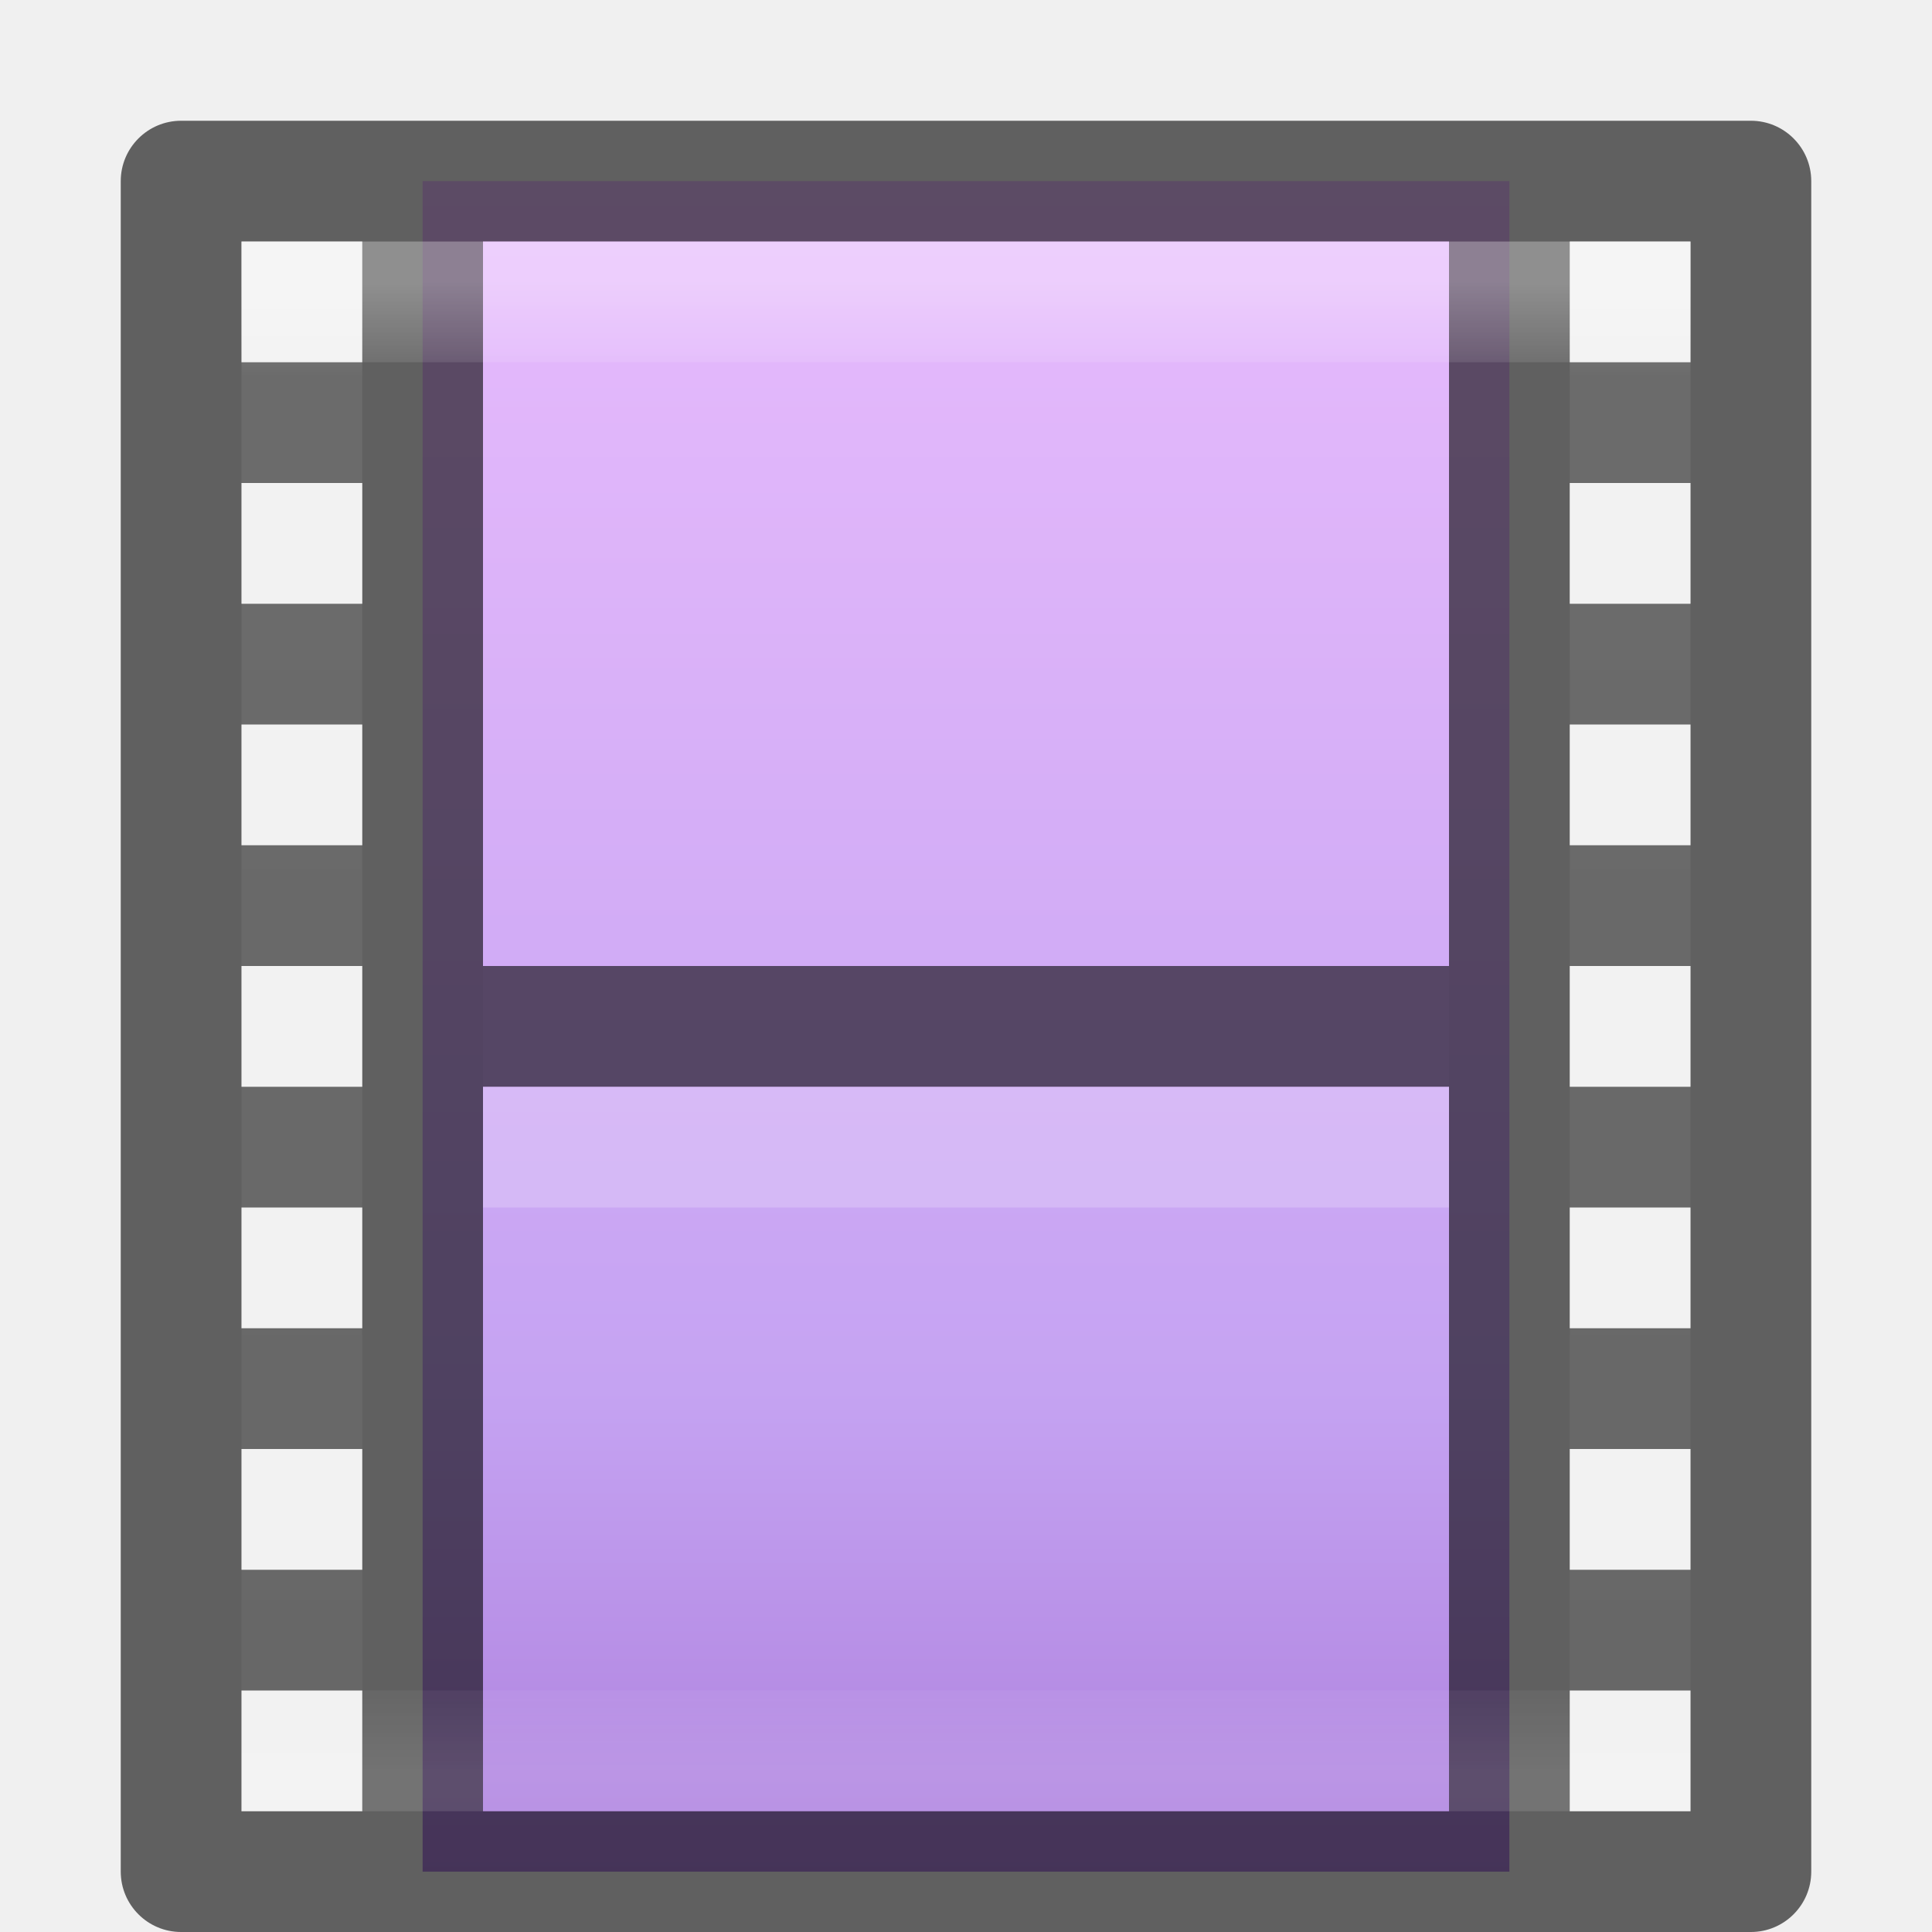
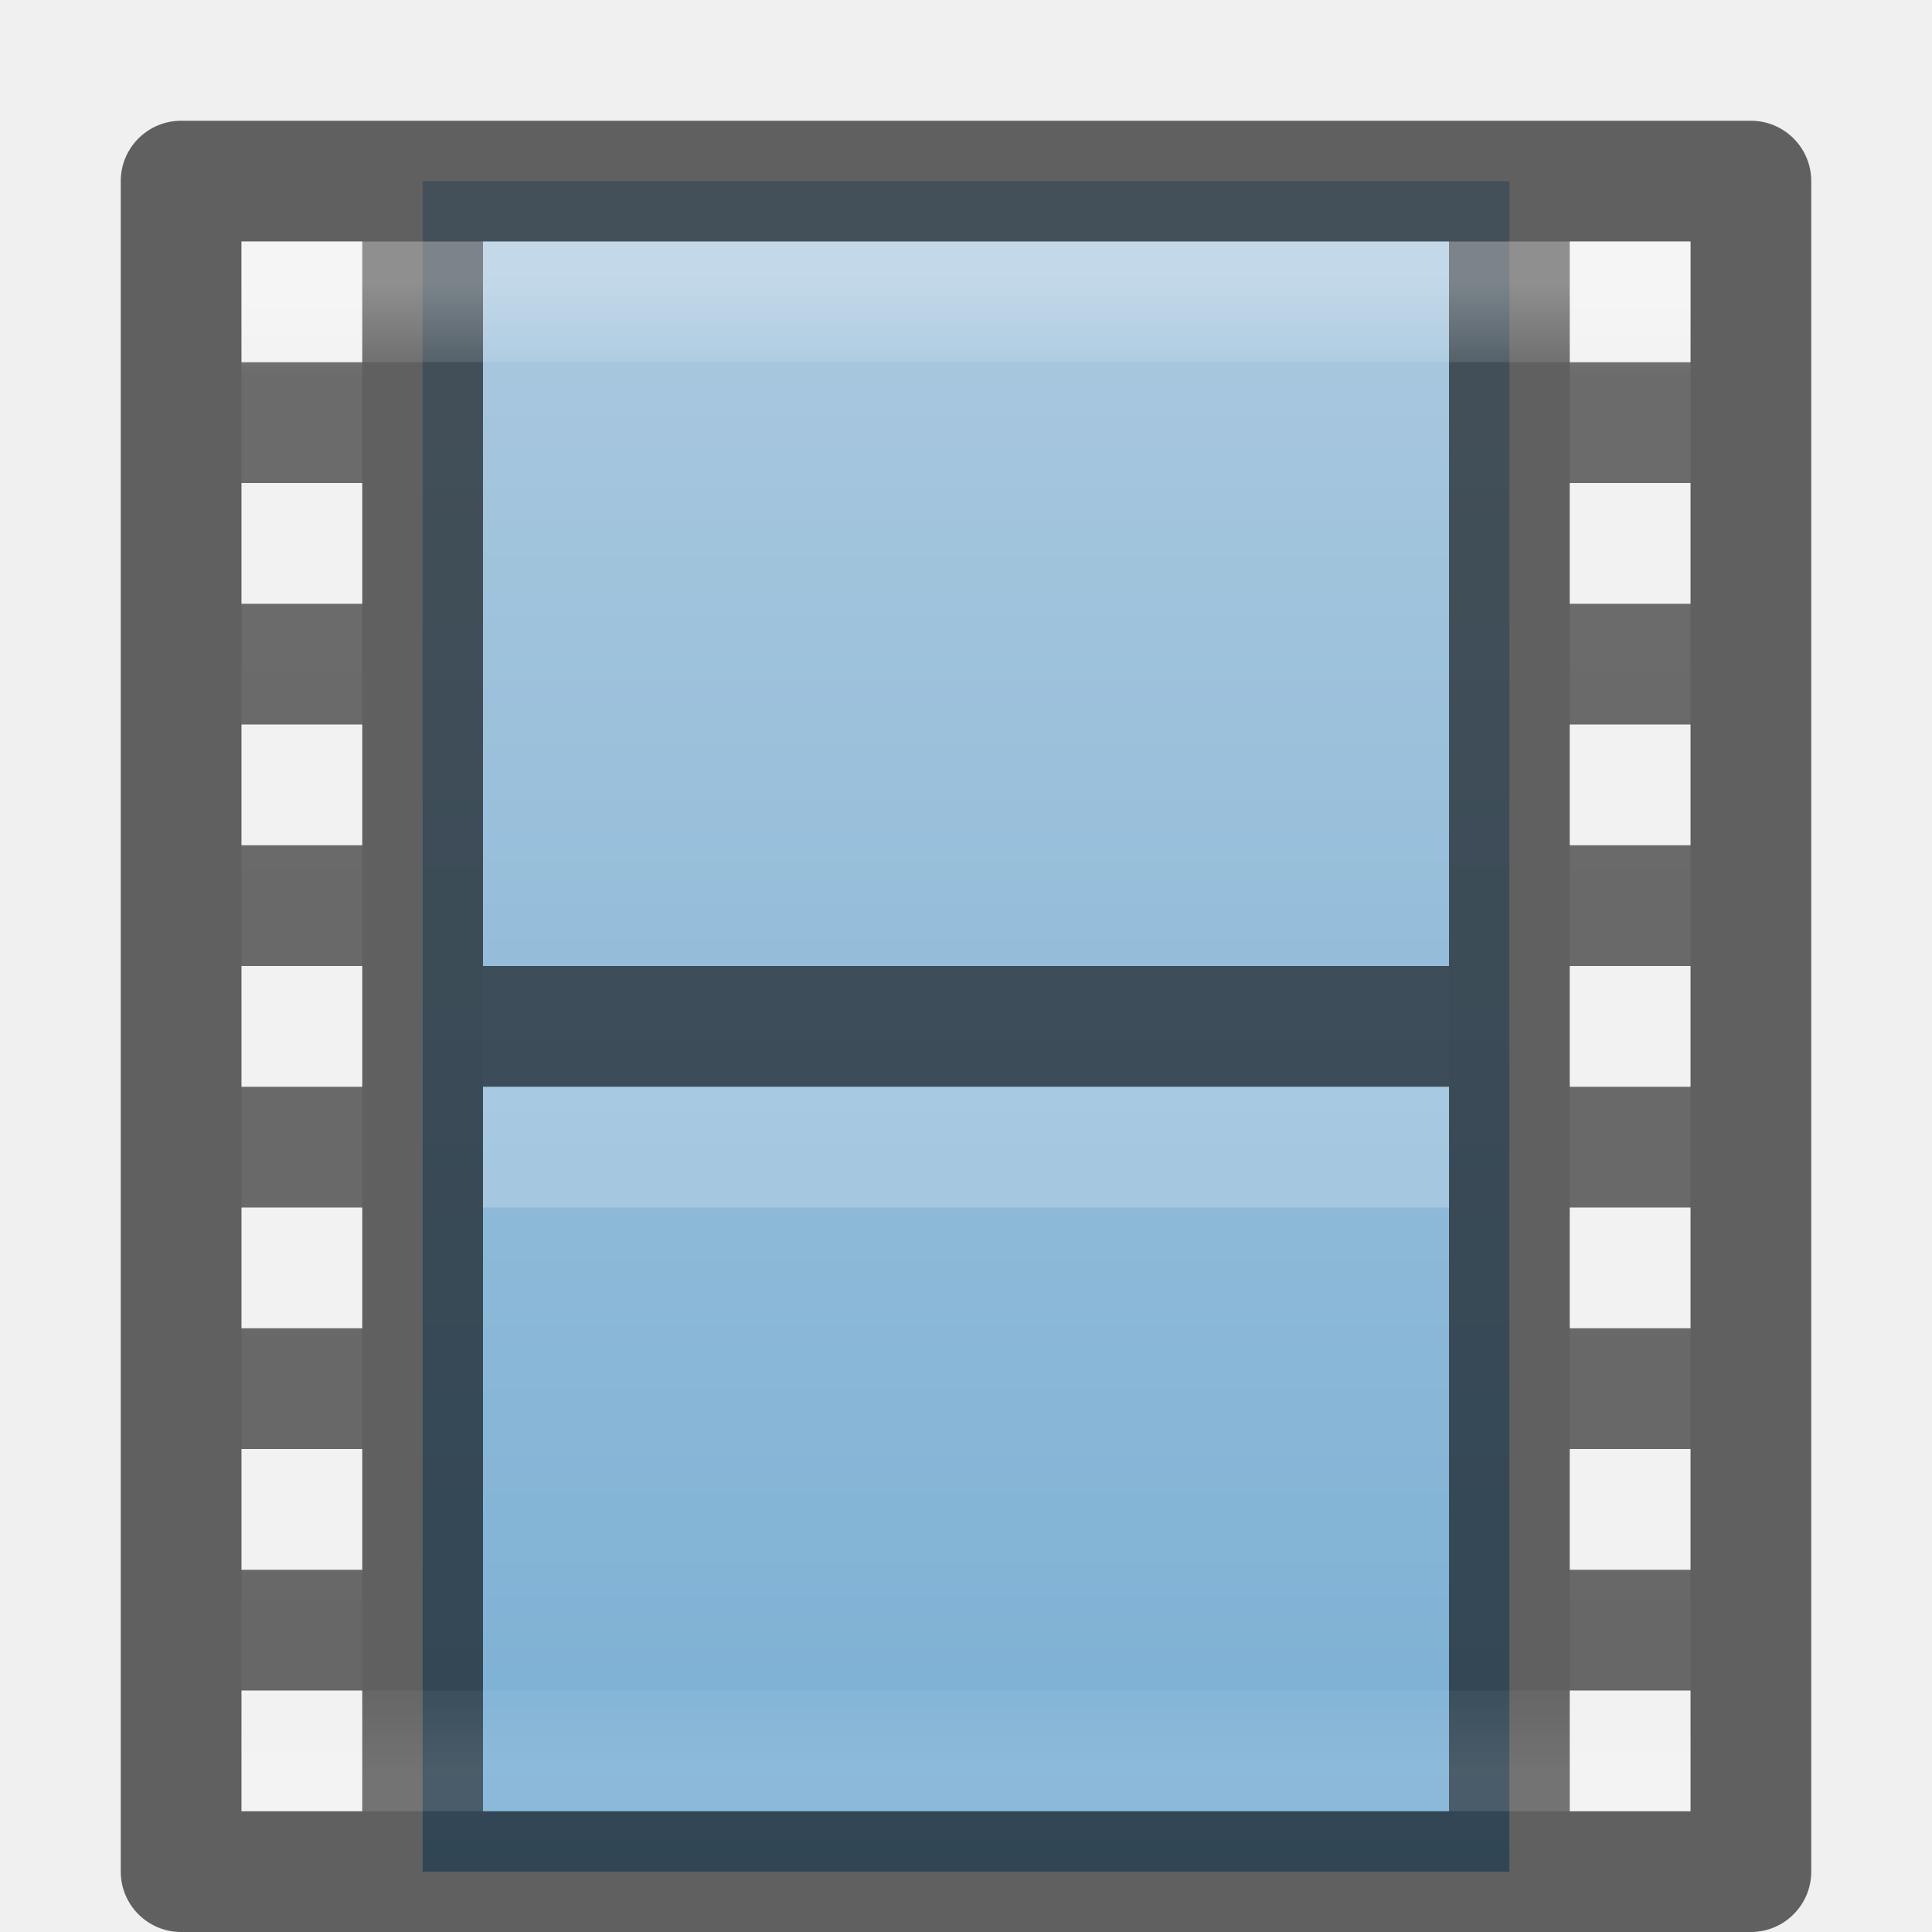
<svg xmlns="http://www.w3.org/2000/svg" xmlns:xlink="http://www.w3.org/1999/xlink" id="svg9767" height="16" width="16" version="1.1">
  <defs id="defs9769">
-     <linearGradient id="linearGradient4210">
-       <stop offset="0" style="stop-color:#f0c1ff;stop-opacity:1" id="stop4212" />
-       <stop offset="0.5" style="stop-color:#c5a3f2;stop-opacity:1" id="stop4214" />
-       <stop offset="1" style="stop-color:#7a36b1;stop-opacity:1" id="stop4216" />
-     </linearGradient>
    <linearGradient gradientTransform="matrix(0.2972973,0,0,0.3243244,0.864861,0.7162101)" gradientUnits="userSpaceOnUse" xlink:href="#linearGradient3924-4-8" id="linearGradient7191" y2="43" x2="24" y1="5" x1="24" />
    <linearGradient id="linearGradient3924-4-8">
      <stop offset="0" style="stop-color:#ffffff;stop-opacity:1" id="stop3926-0-4" />
      <stop offset="0.063" style="stop-color:#ffffff;stop-opacity:0.235" id="stop3928-6-8" />
      <stop offset="0.951" style="stop-color:#ffffff;stop-opacity:0.157" id="stop3930-2-1" />
      <stop offset="1" style="stop-color:#ffffff;stop-opacity:0.392" id="stop3932-9-0" />
    </linearGradient>
-     <linearGradient gradientUnits="userSpaceOnUse" y2="24" x2="8" y1="-1" x1="8" id="linearGradient4190" xlink:href="#linearGradient4210" />
+     <linearGradient gradientUnits="userSpaceOnUse" y2="24" x2="8" y1="-1" x1="8" id="linearGradient4190" xlink:href="#linearGradient4632-0-6-4-3-4-0" />
+     <linearGradient id="linearGradient4632-0-6-4-3-4-0">
+       <stop offset="0" style="stop-color:#b4cee1;stop-opacity:1" id="stop4634-4-4-7-7-4-8" />
+       <stop offset="1" style="stop-color:#5d9fcd;stop-opacity:1" id="stop4636-3-1-5-1-3-9" />
+     </linearGradient>
  </defs>
-   <path id="rect3457" d="m 12.5,1.5 -9,0 0,14 9,0 z" style="display:inline;opacity:1;fill:url(#linearGradient4190);fill-opacity:1;stroke:none;stroke-width:1;stroke-linecap:butt;stroke-linejoin:miter;stroke-miterlimit:4;stroke-dasharray:none;stroke-dashoffset:0;stroke-opacity:0.601" />
+   <path id="rect3457" d="m 12.5,1.5 -9,0 0,14 9,0 z" style="display:inline;opacity:1;fill:url(#linearGradient4190);fill-opacity:1.0;stroke:none;stroke-width:1;stroke-linecap:butt;stroke-linejoin:miter;stroke-miterlimit:4;stroke-dasharray:none;stroke-dashoffset:0;stroke-opacity:0.601" />
  <path id="rect5505-21" d="M 1.5 1 C 1.224 1 1 1.224 1 1.5 L 1 15.5 C 1 15.776 1.224 16 1.5 16 L 3 16 L 13 16 L 14.5 16 C 14.776 16 15 15.776 15 15.5 L 15 1.5 C 15 1.224 14.776 1 14.5 1 L 13 1 L 3 1 L 1.5 1 z M 2 2 L 3 2 L 3 3 L 2 3 L 2 2 z M 4 2 L 12 2 L 12 15 L 4 15 L 4 2 z M 13 2 L 14 2 L 14 3 L 13 3 L 13 2 z M 2 4 L 3 4 L 3 5 L 2 5 L 2 4 z M 13 4 L 14 4 L 14 5 L 13 5 L 13 4 z M 2 6 L 3 6 L 3 7 L 2 7 L 2 6 z M 13 6 L 14 6 L 14 7 L 13 7 L 13 6 z M 2 8 L 3 8 L 3 9 L 2 9 L 2 8 z M 13 8 L 14 8 L 14 9 L 13 9 L 13 8 z M 2 10 L 3 10 L 3 11 L 2 11 L 2 10 z M 13 10 L 14 10 L 14 11 L 13 11 L 13 10 z M 2 12 L 3 12 L 3 13 L 2 13 L 2 12 z M 13 12 L 14 12 L 14 13 L 13 13 L 13 12 z M 2 14 L 3 14 L 3 15 L 2 15 L 2 14 z M 13 14 L 14 14 L 14 15 L 13 15 L 13 14 z " style="color:#000000;font-style:normal;font-variant:normal;font-weight:normal;font-stretch:normal;font-size:medium;line-height:normal;font-family:sans-serif;text-indent:0;text-align:start;text-decoration:none;text-decoration-line:none;text-decoration-style:solid;text-decoration-color:#000000;letter-spacing:normal;word-spacing:normal;text-transform:none;direction:ltr;block-progression:tb;writing-mode:lr-tb;baseline-shift:baseline;text-anchor:start;white-space:normal;clip-rule:nonzero;display:inline;overflow:visible;visibility:visible;opacity:0.6;isolation:auto;mix-blend-mode:normal;color-interpolation:sRGB;color-interpolation-filters:linearRGB;solid-color:#000000;solid-opacity:1;fill:#000000;fill-opacity:1;fill-rule:nonzero;stroke:none;stroke-width:1;stroke-linecap:round;stroke-linejoin:round;stroke-miterlimit:4;stroke-dasharray:none;stroke-dashoffset:0;stroke-opacity:1;marker:none;color-rendering:auto;image-rendering:auto;shape-rendering:auto;text-rendering:auto;enable-background:accumulate" />
  <path d="m 4.5,8.5 c 2.333,0 4.667,0 7,0" id="path4320" style="display:block;overflow:visible;visibility:visible;fill:none;stroke:#000000;stroke-width:1;stroke-linecap:square;stroke-linejoin:round;stroke-miterlimit:4;stroke-dasharray:none;stroke-dashoffset:0;stroke-opacity:0.588;marker:none" />
  <path d="m 4.5,9.5 c 2.333,0 4.667,0 7,0" id="path4820" style="display:block;overflow:visible;visibility:visible;opacity:0.2;fill:none;stroke:#ffffff;stroke-width:1;stroke-linecap:square;stroke-linejoin:round;stroke-miterlimit:4;stroke-dasharray:none;stroke-dashoffset:0;stroke-opacity:1;marker:none" />
  <rect width="11" height="12" x="2.5" y="2.5" id="rect6741-0-3" style="opacity:0.3;fill:none;stroke:url(#linearGradient7191);stroke-width:1;stroke-linecap:round;stroke-linejoin:miter;stroke-miterlimit:4;stroke-dasharray:none;stroke-dashoffset:0;stroke-opacity:1" />
  <path style="color:#000000;font-style:normal;font-variant:normal;font-weight:normal;font-stretch:normal;font-size:medium;line-height:normal;font-family:sans-serif;text-indent:0;text-align:start;text-decoration:none;text-decoration-line:none;text-decoration-style:solid;text-decoration-color:#000000;letter-spacing:normal;word-spacing:normal;text-transform:none;direction:ltr;block-progression:tb;writing-mode:lr-tb;baseline-shift:baseline;text-anchor:start;white-space:normal;clip-rule:nonzero;display:inline;overflow:visible;visibility:visible;opacity:0.1;isolation:auto;mix-blend-mode:normal;color-interpolation:sRGB;color-interpolation-filters:linearRGB;solid-color:#000000;solid-opacity:1;fill:#ffffff;fill-opacity:1;fill-rule:nonzero;stroke:none;stroke-width:1;stroke-linecap:round;stroke-linejoin:round;stroke-miterlimit:4;stroke-dasharray:none;stroke-dashoffset:0;stroke-opacity:1;marker:none;color-rendering:auto;image-rendering:auto;shape-rendering:auto;text-rendering:auto;enable-background:accumulate" d="M 2,2 3,2 3,3 2,3 Z m 11,0 1,0 0,1 -1,0 z M 2,4 3,4 3,5 2,5 Z m 11,0 1,0 0,1 -1,0 z M 2,6 3,6 3,7 2,7 Z m 11,0 1,0 0,1 -1,0 z M 2,8 3,8 3,9 2,9 Z m 11,0 1,0 0,1 -1,0 z m -11,2 1,0 0,1 -1,0 z m 11,0 1,0 0,1 -1,0 z m -11,2 1,0 0,1 -1,0 z m 11,0 1,0 0,1 -1,0 z m -11,2 1,0 0,1 -1,0 z m 11,0 1,0 0,1 -1,0 z" id="path4249" />
</svg>
